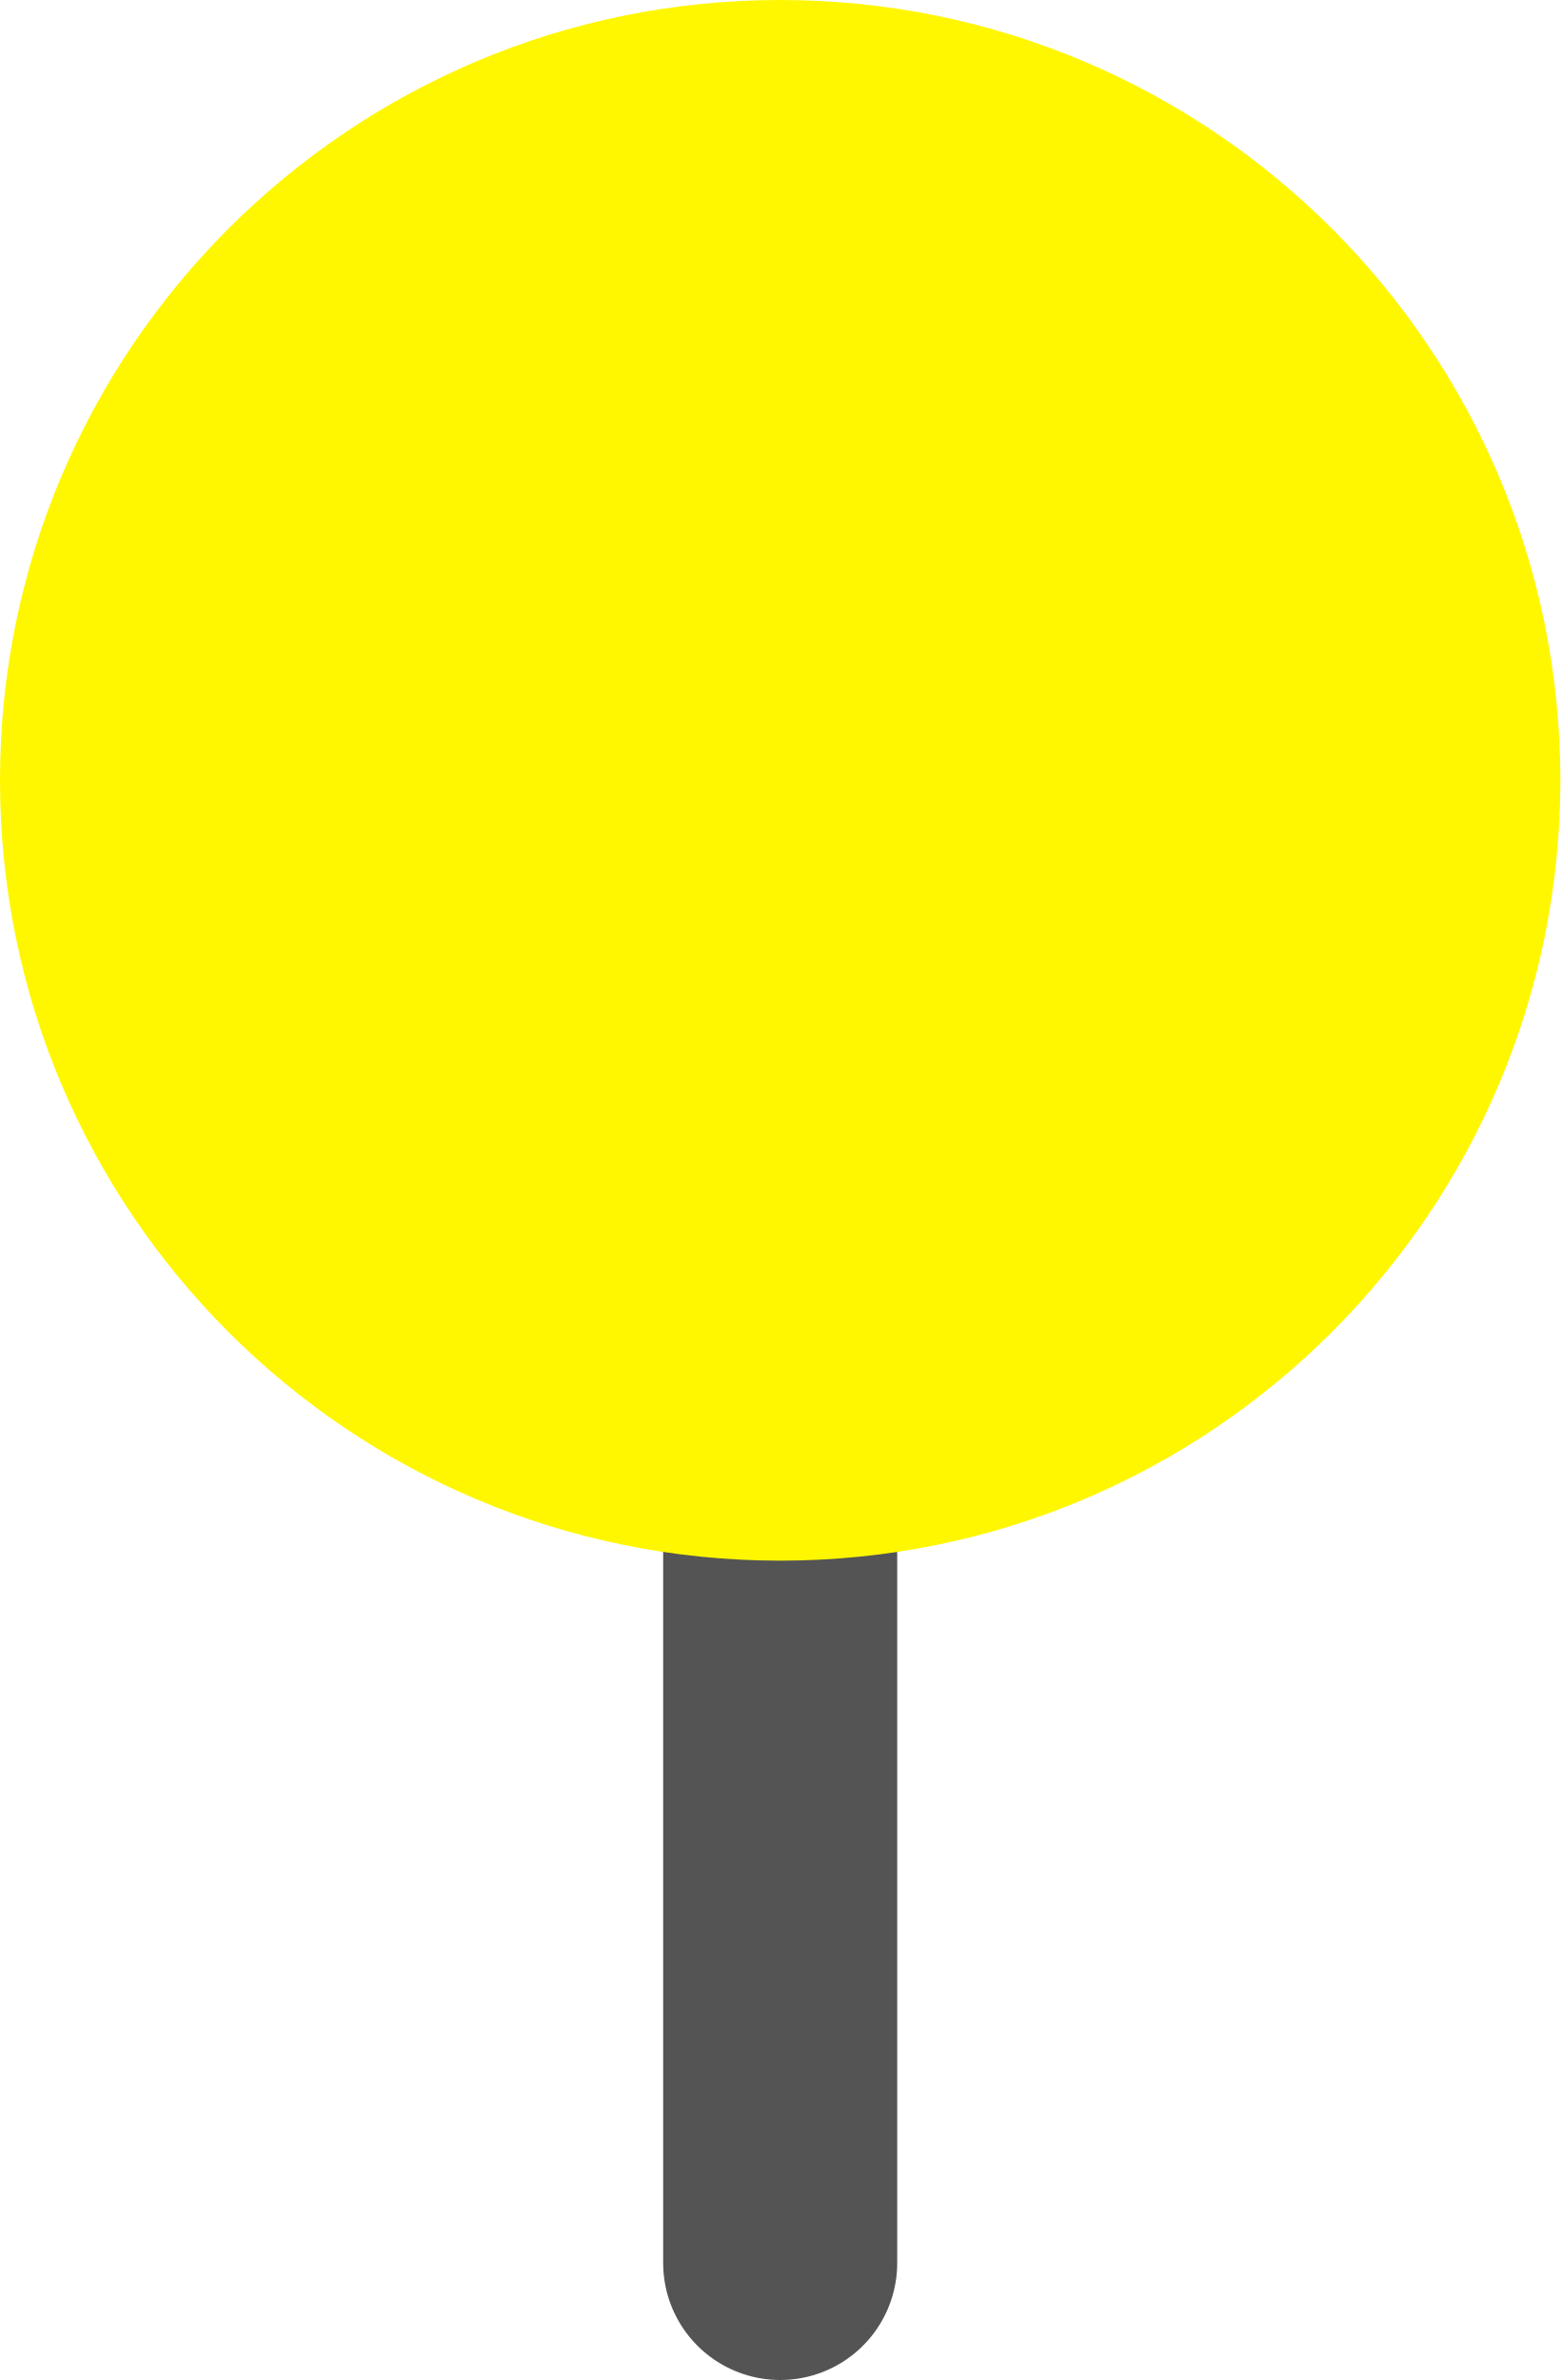
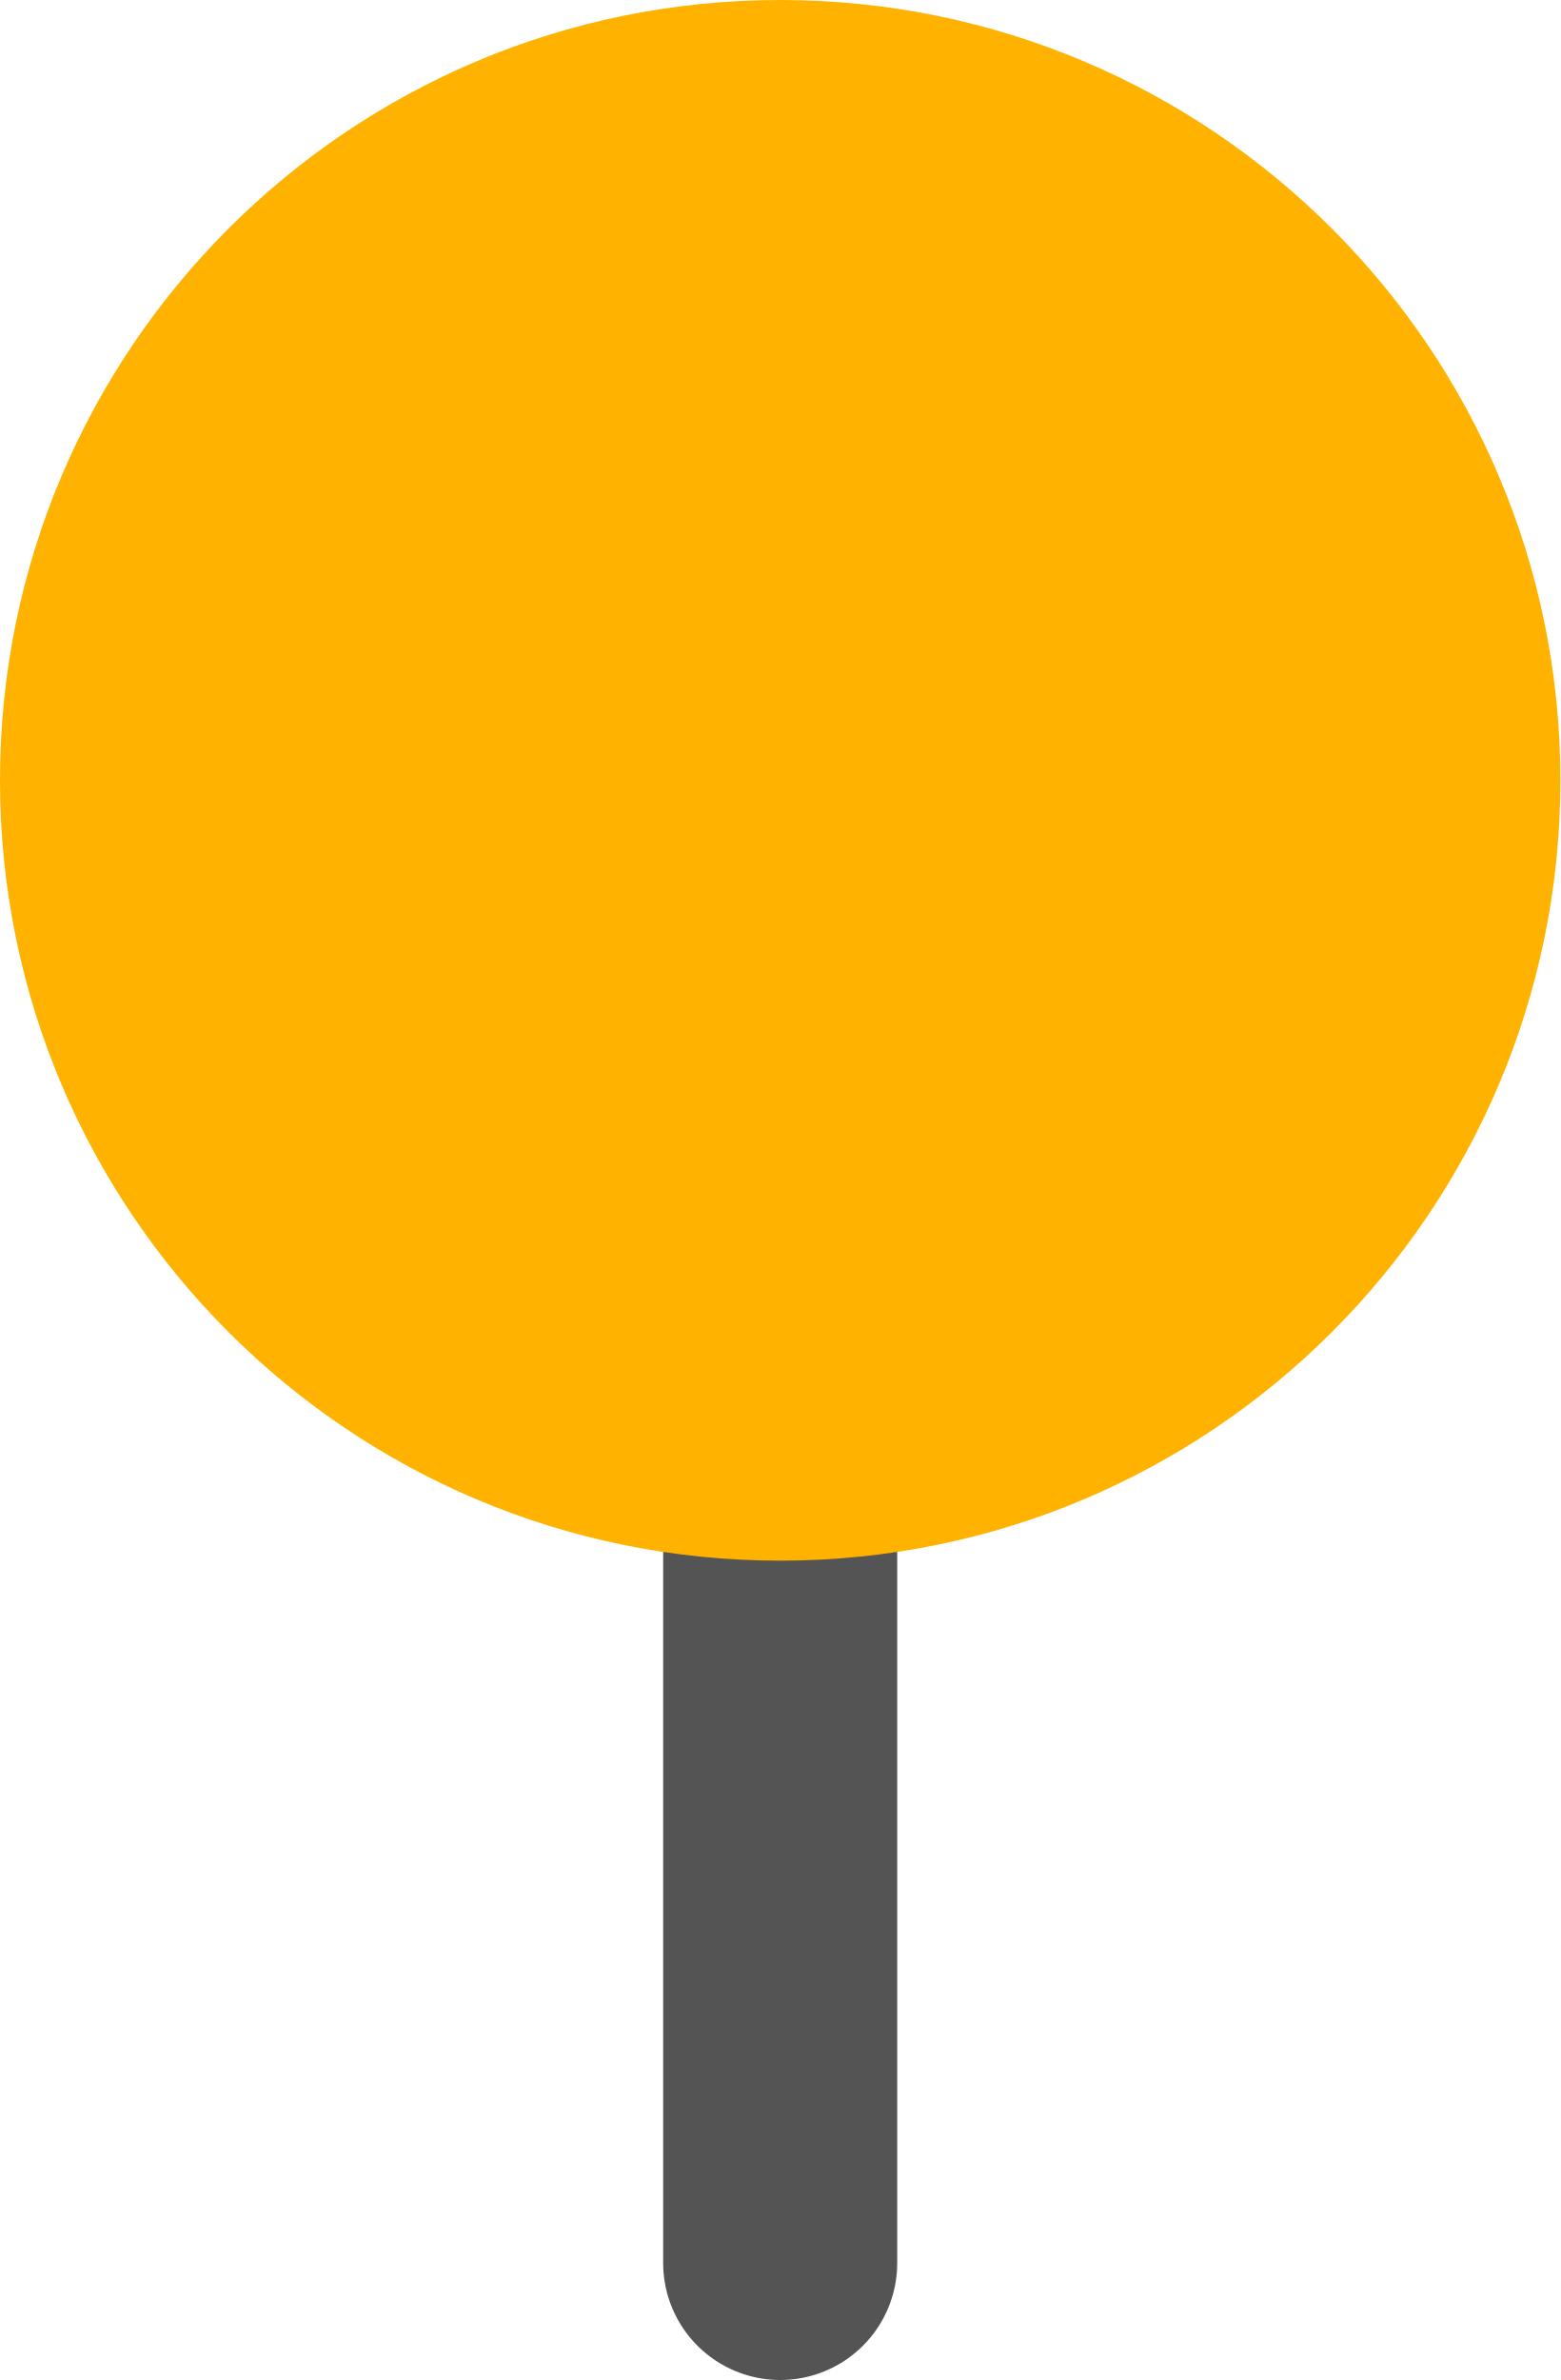
<svg xmlns="http://www.w3.org/2000/svg" width="10" height="15.25" viewBox="0 0 10 15.25">
  <defs>
-     <style>.a{fill:none;stroke:#545454;stroke-linecap:round;stroke-width:1.5px;}.b{fill:#fff700;}</style>
+     <style>.a{fill:none;stroke:#545454;stroke-linecap:round;stroke-width:1.5px;}.b{fill:#ffb300;}</style>
  </defs>
  <line class="a" y1="10" transform="translate(5 4.5)" />
  <circle class="b" cx="5" cy="5" r="5" />
</svg>
